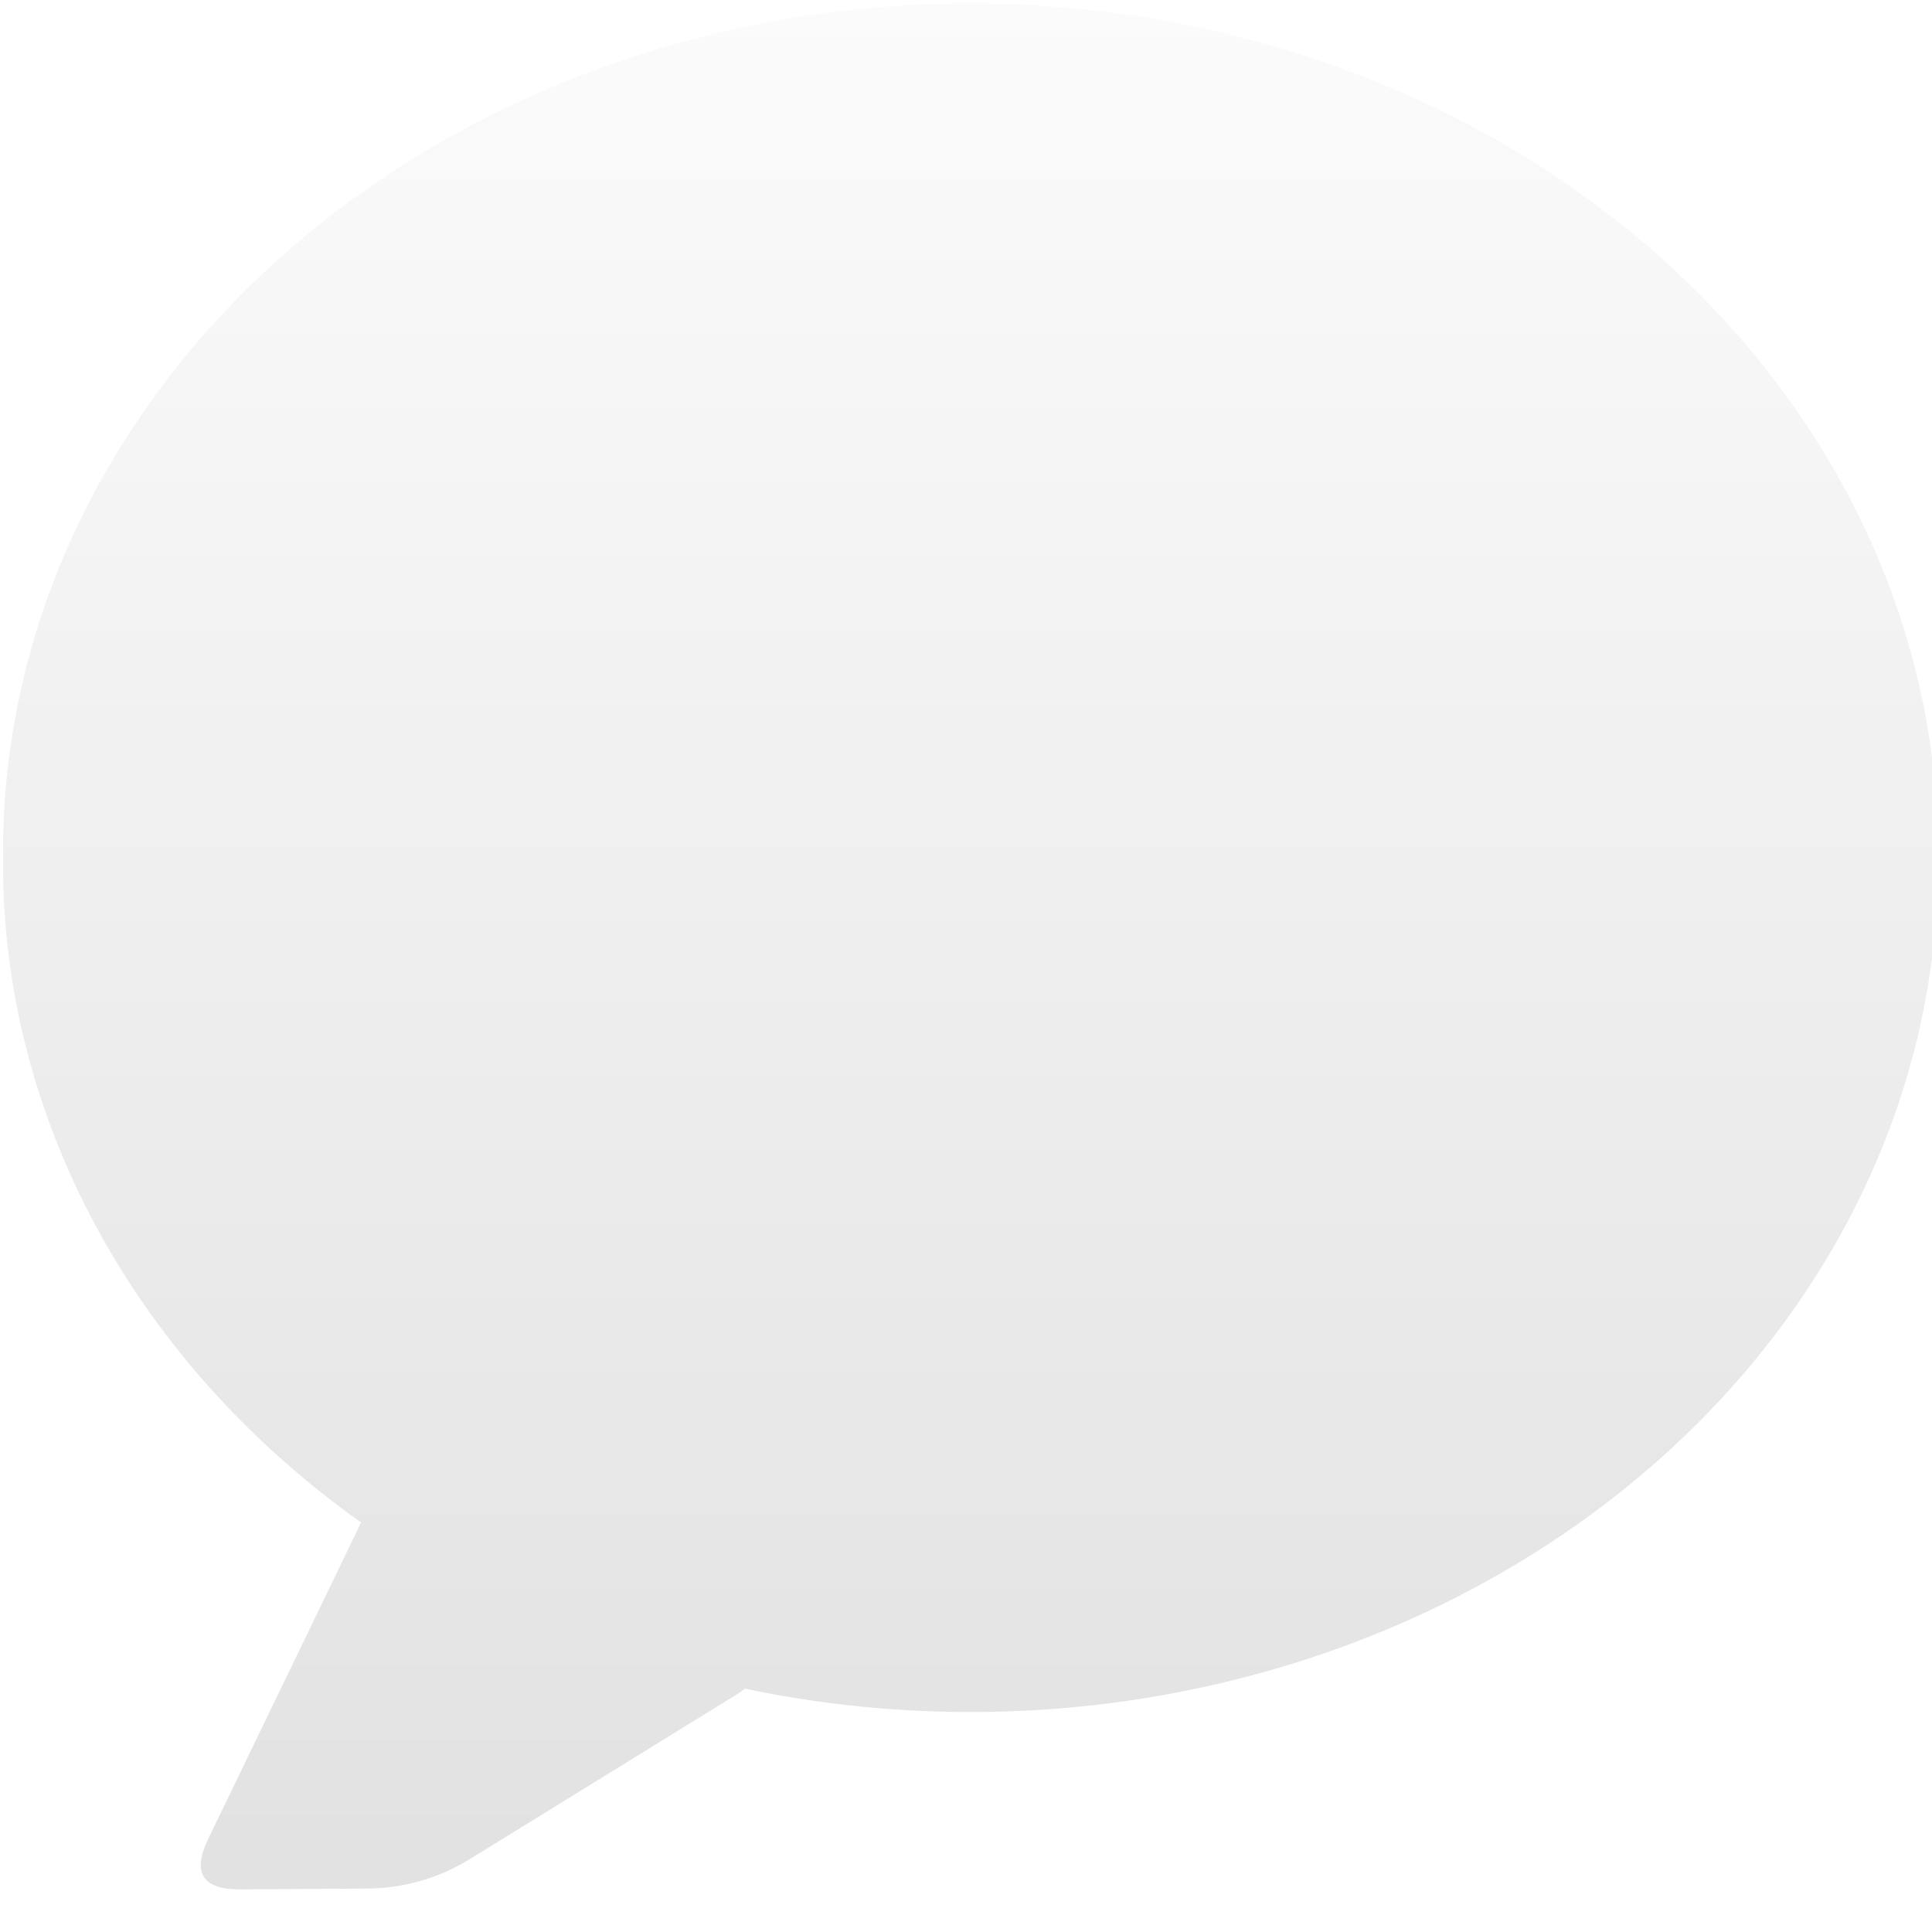
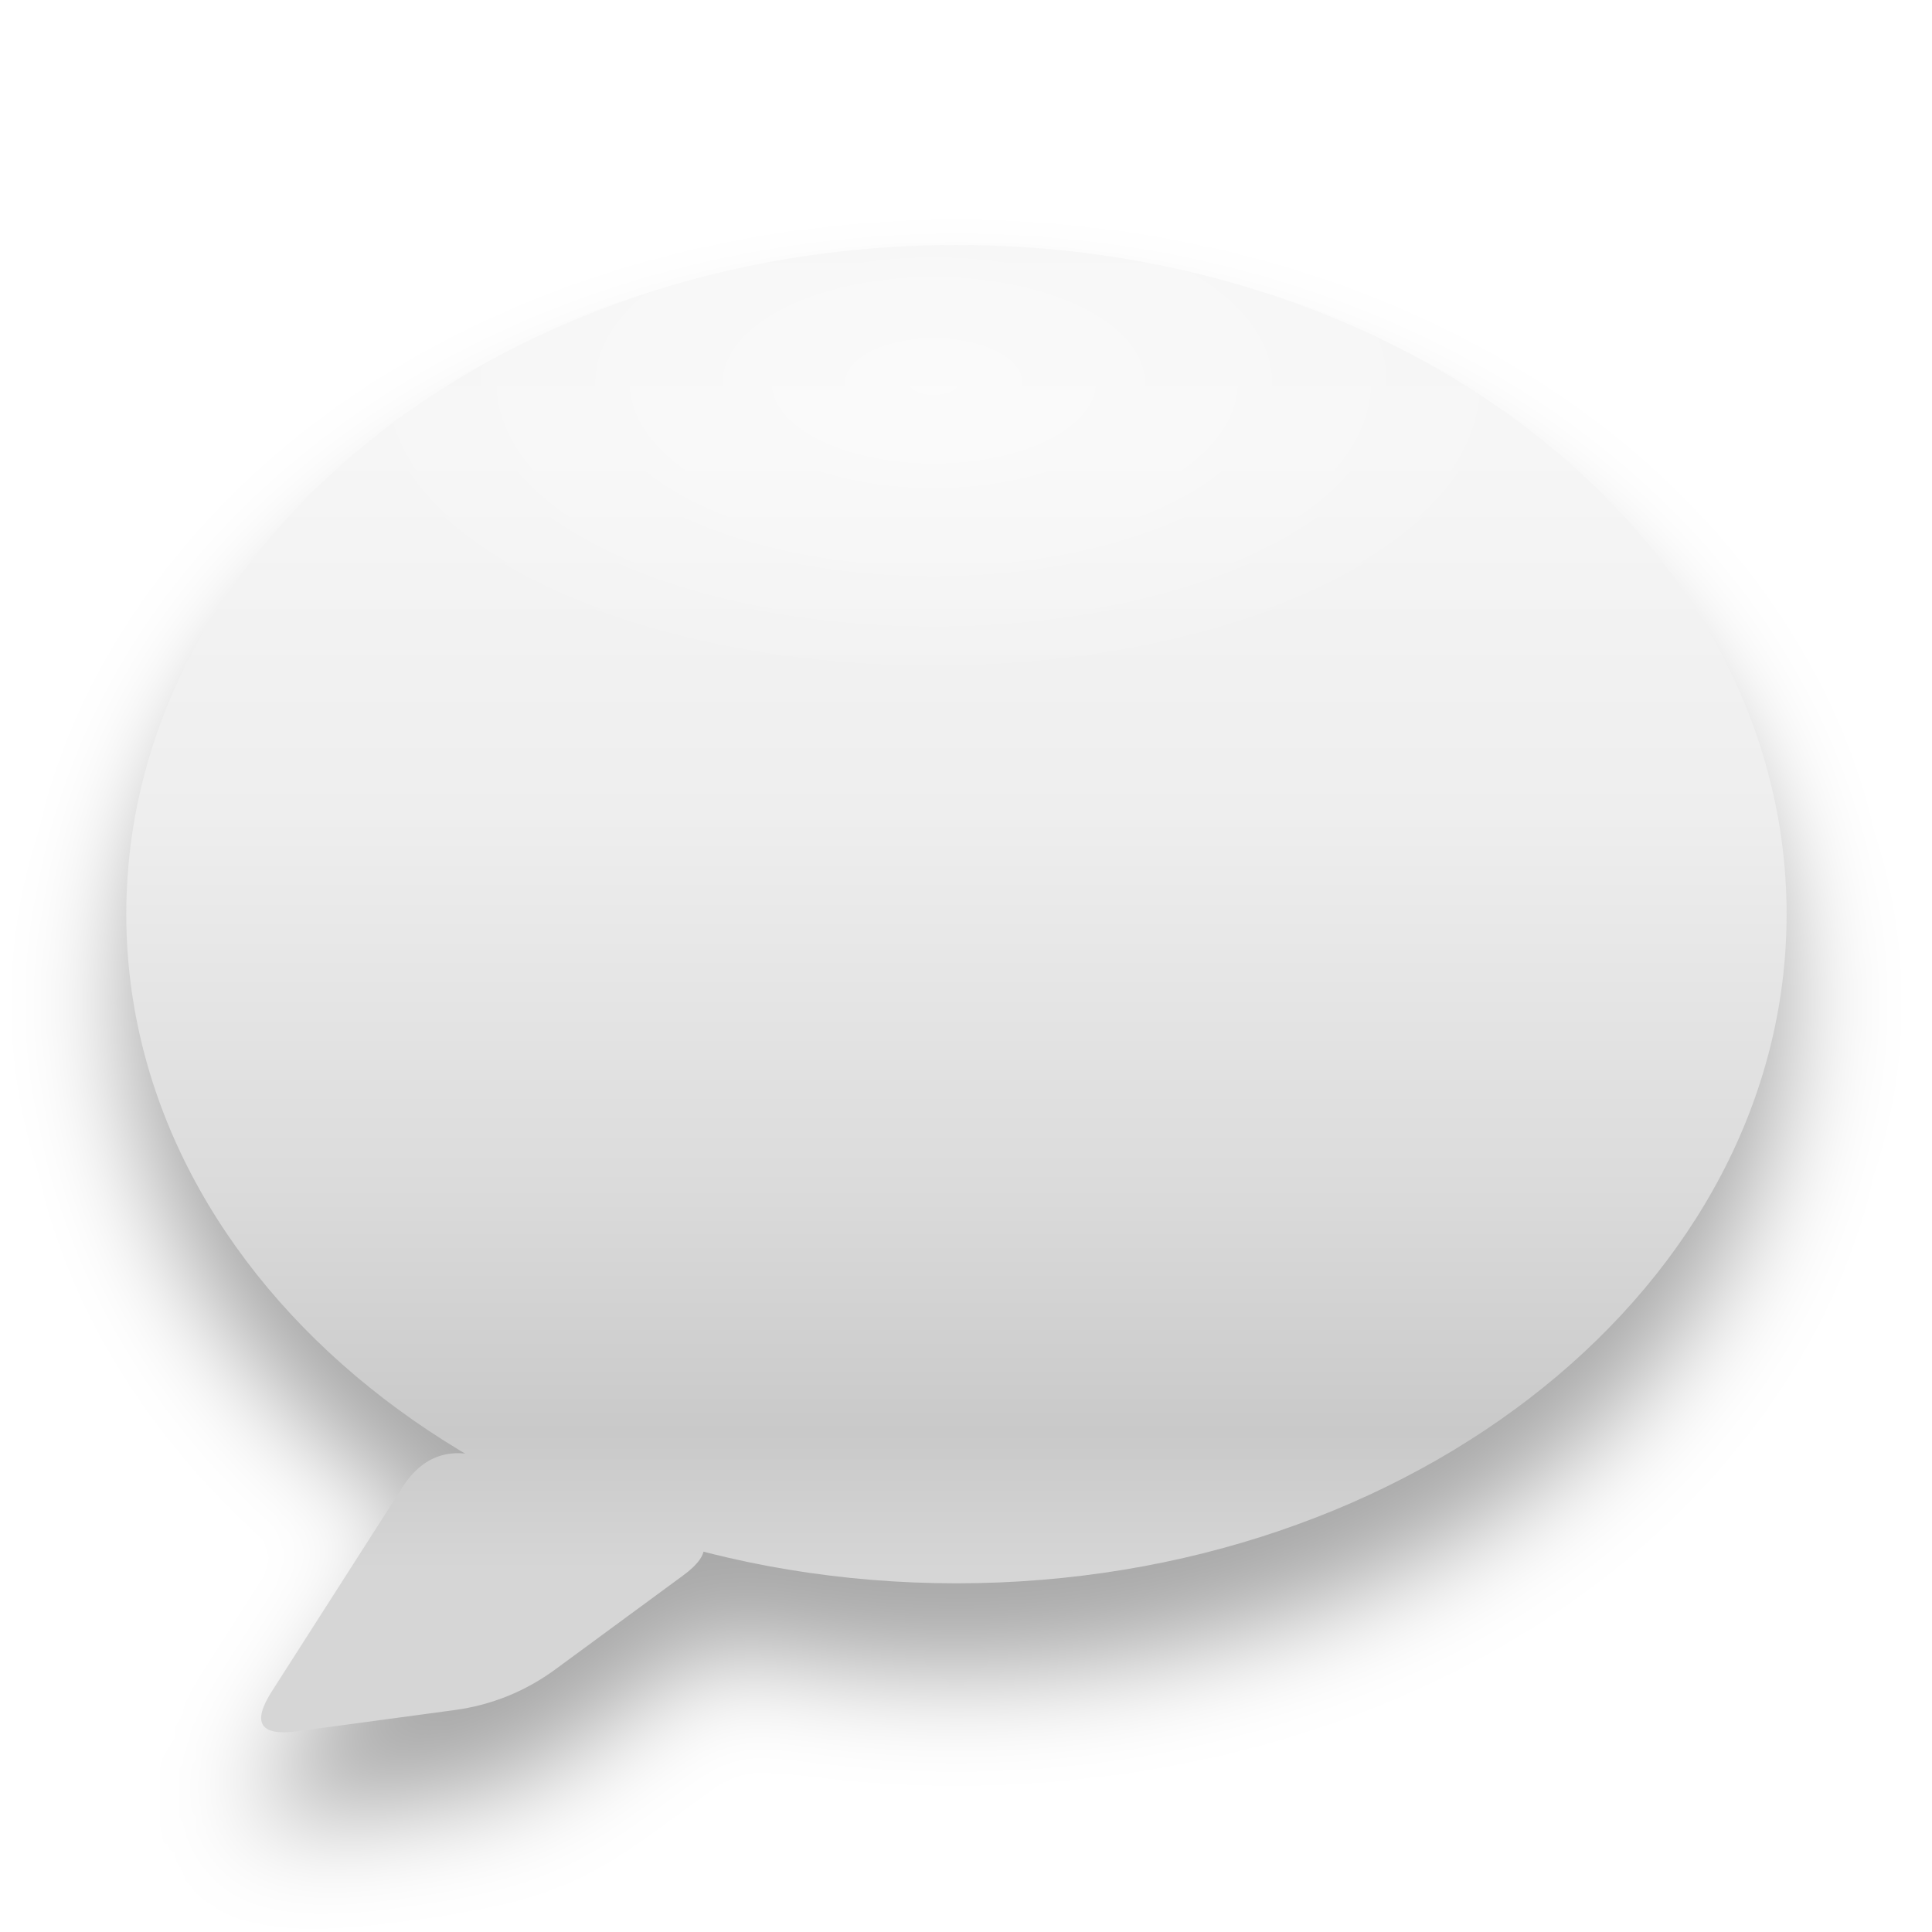
<svg xmlns="http://www.w3.org/2000/svg" width="24" height="24" viewBox="0 0 48 48">
  <defs>
-     <linearGradient id="b" gradientUnits="userSpaceOnUse" x1="0" y1="0" x2="0" y2="46">
-       <stop offset="0" stop-color="#fbfbfb" />
-       <stop offset="1" stop-color="#e2e2e2" />
+     <linearGradient id="b" gradientUnits="userSpaceOnUse" x1="0" y1="5.0" x2="0" y2="39.0">
+       <stop offset="0" stop-color="#f4f4f4" />
+       <stop offset="0.18" stop-color="#f6f6f6" />
+       <stop offset="0.45" stop-color="#eeeeee" />
+       <stop offset="0.72" stop-color="#dbdbdb" />
+       <stop offset="0.9" stop-color="#c9c9c9" />
+       <stop offset="1" stop-color="#d6d6d6" />
    </linearGradient>
+     <radialGradient id="gloss">
+       <stop offset="0" stop-color="#ffffff" stop-opacity="0.520" />
+       <stop offset="0.7" stop-color="#ffffff" stop-opacity="0.182" />
+       <stop offset="1" stop-color="#ffffff" stop-opacity="0" />
+     </radialGradient>
+     <clipPath id="body">
+       <path d="M3.137,22.712 A20.625,16.625 0 1 1 44.388,22.712 A20.625,16.625 0 1 1 3.137,22.712 Z M9.996,36.954 Q10.750,35.775 12.073,36.232 L16.777,37.856 Q18.100,38.312 16.972,39.142 L13.803,41.471 Q12.675,42.300 11.288,42.487 L7.387,43.013 Q6.000,43.200 6.754,42.021 Z" />
+     </clipPath>
+     <filter id="soft" x="-30%" y="-30%" width="160%" height="170%">
+       <feGaussianBlur stdDeviation="1.30" />
+     </filter>
  </defs>
-   <g transform="translate(0.00,0.00) scale(1)">
-     <path d="M0.075,21.312 A24.038,21.087 0 1 1 48.150,21.312 A24.038,21.087 0 1 1 0.075,21.312 Z M9.001,37.765 Q9.613,36.500 10.872,37.123 L18.215,40.752 Q19.475,41.375 18.279,42.113 L11.696,46.175 Q10.500,46.913 9.095,46.921 L5.967,46.941 Q4.562,46.950 5.174,45.685 Z" fill="url(#b)" stroke="#7a7a7a" stroke-width="0.00" />
+   <path d="M3.137,22.712 A20.625,16.625 0 1 1 44.388,22.712 A20.625,16.625 0 1 1 3.137,22.712 Z M9.996,36.954 Q10.750,35.775 12.073,36.232 L16.777,37.856 Q18.100,38.312 16.972,39.142 L13.803,41.471 Q12.675,42.300 11.288,42.487 L7.387,43.013 Q6.000,43.200 6.754,42.021 Z" fill="#000000" fill-opacity="0.340" filter="url(#soft)" transform="translate(0,2.20)" />
+   <path d="M3.137,22.712 A20.625,16.625 0 1 1 44.388,22.712 A20.625,16.625 0 1 1 3.137,22.712 Z M9.996,36.954 Q10.750,35.775 12.073,36.232 L16.777,37.856 Q18.100,38.312 16.972,39.142 L13.803,41.471 Q12.675,42.300 11.288,42.487 L7.387,43.013 Q6.000,43.200 6.754,42.021 Z" fill="url(#b)" stroke="#8e8e8e" stroke-opacity="0.000" stroke-width="1.60" paint-order="stroke" />
+   <g clip-path="url(#body)">
+     <ellipse cx="23.20" cy="9.50" rx="15.00" ry="7.50" fill="url(#gloss)" />
  </g>
</svg>
